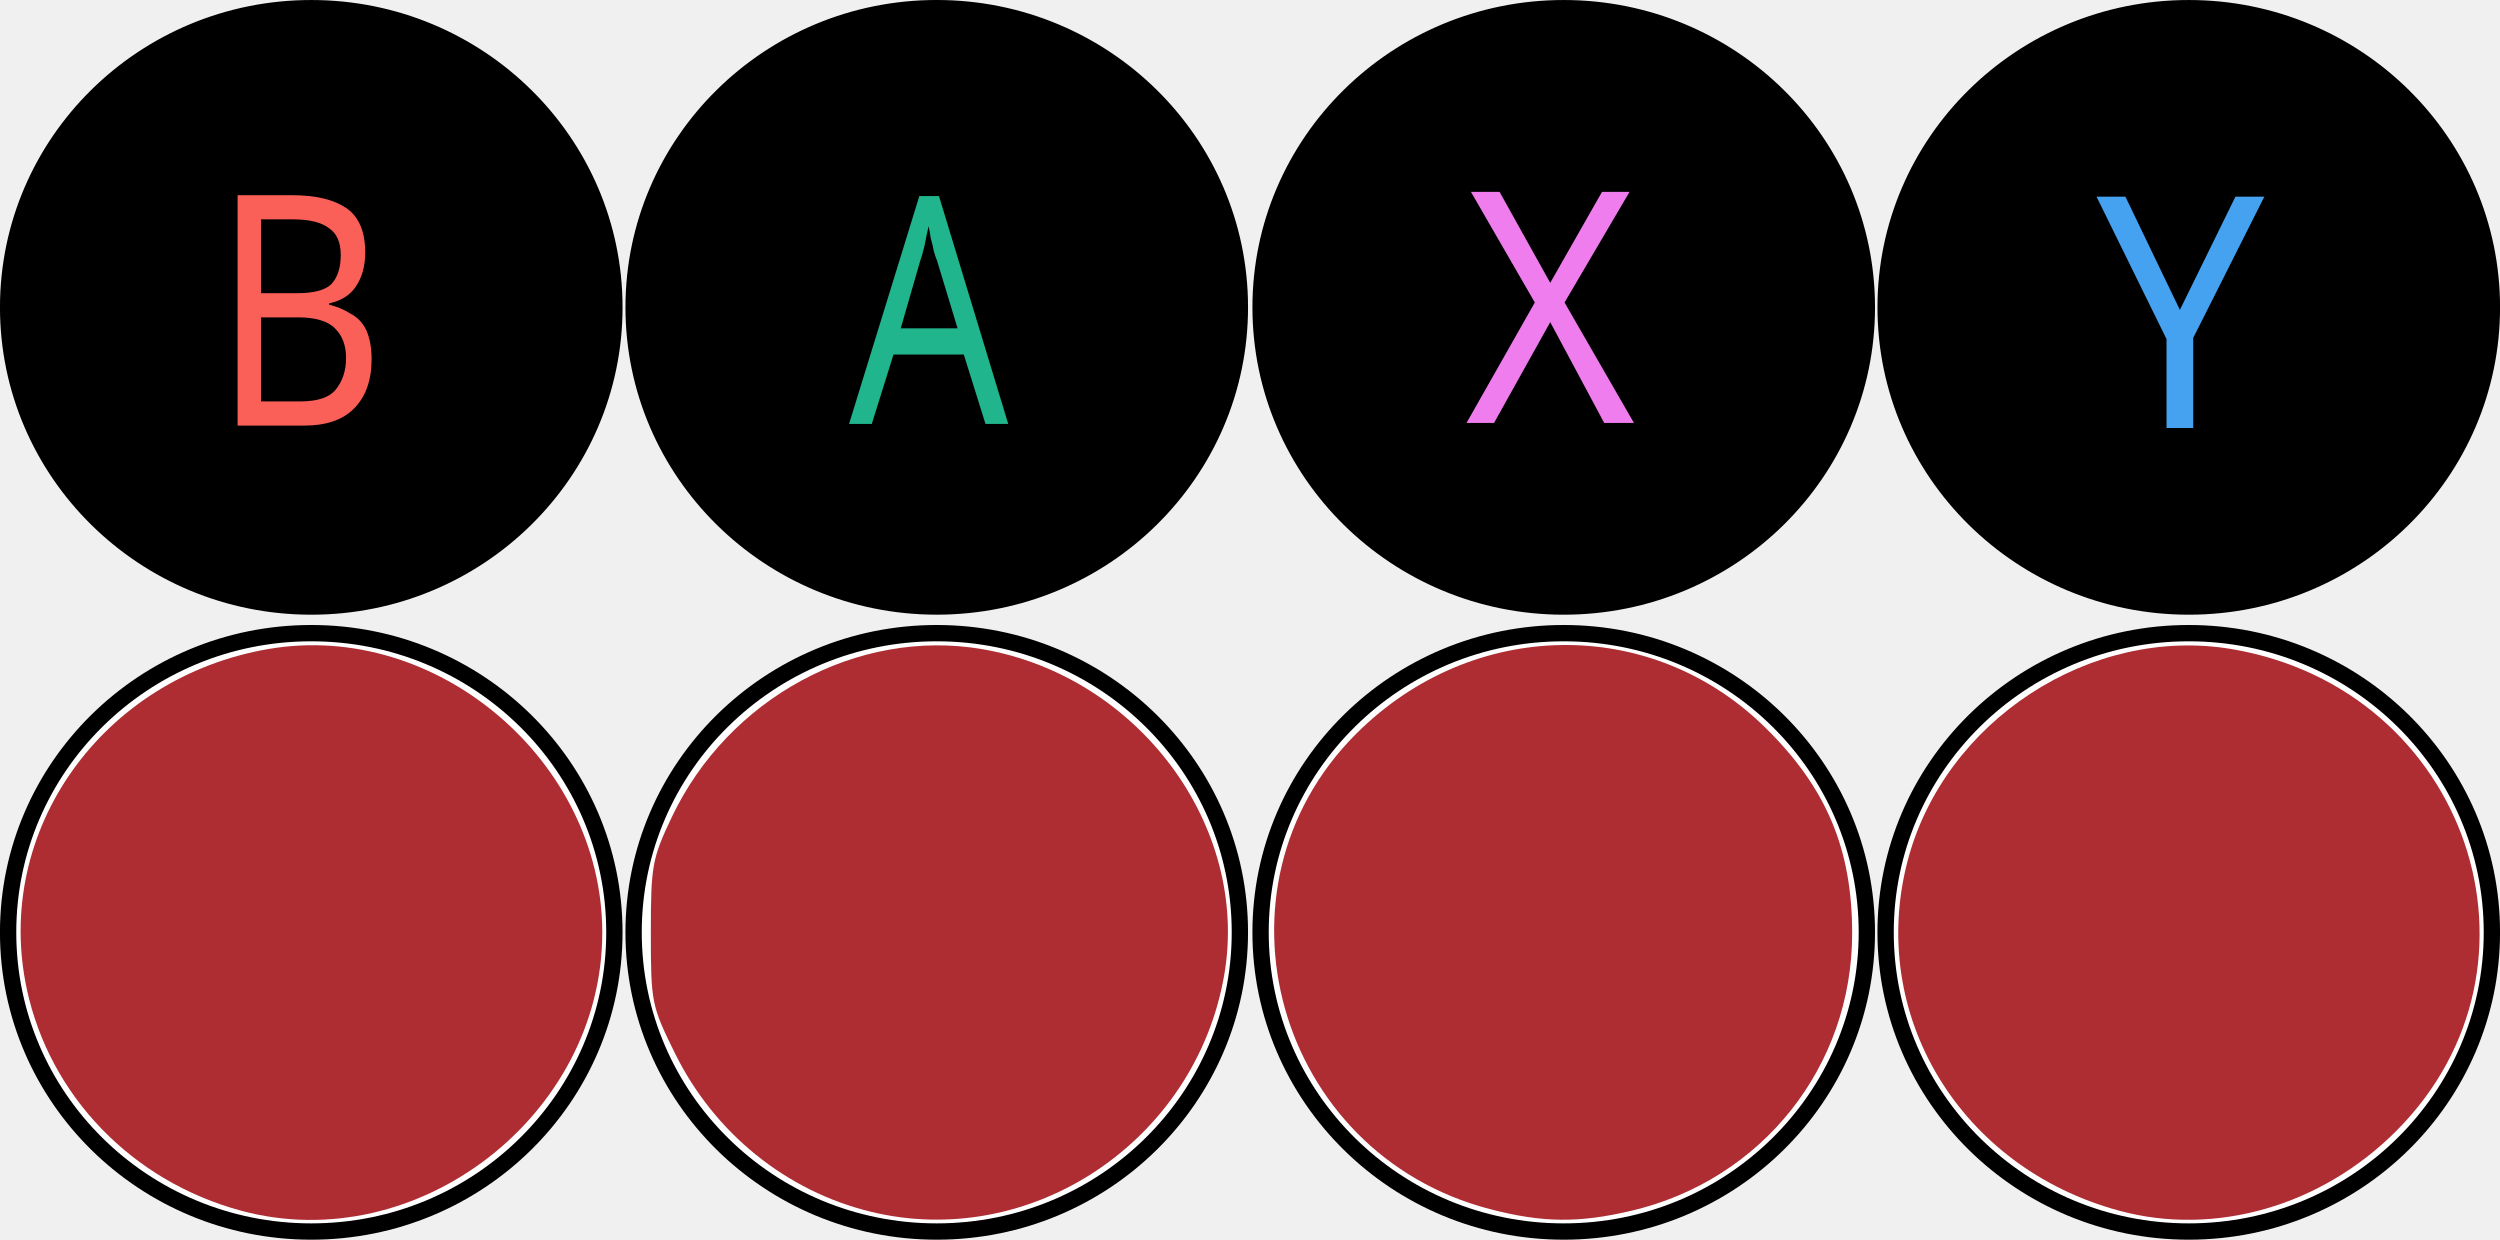
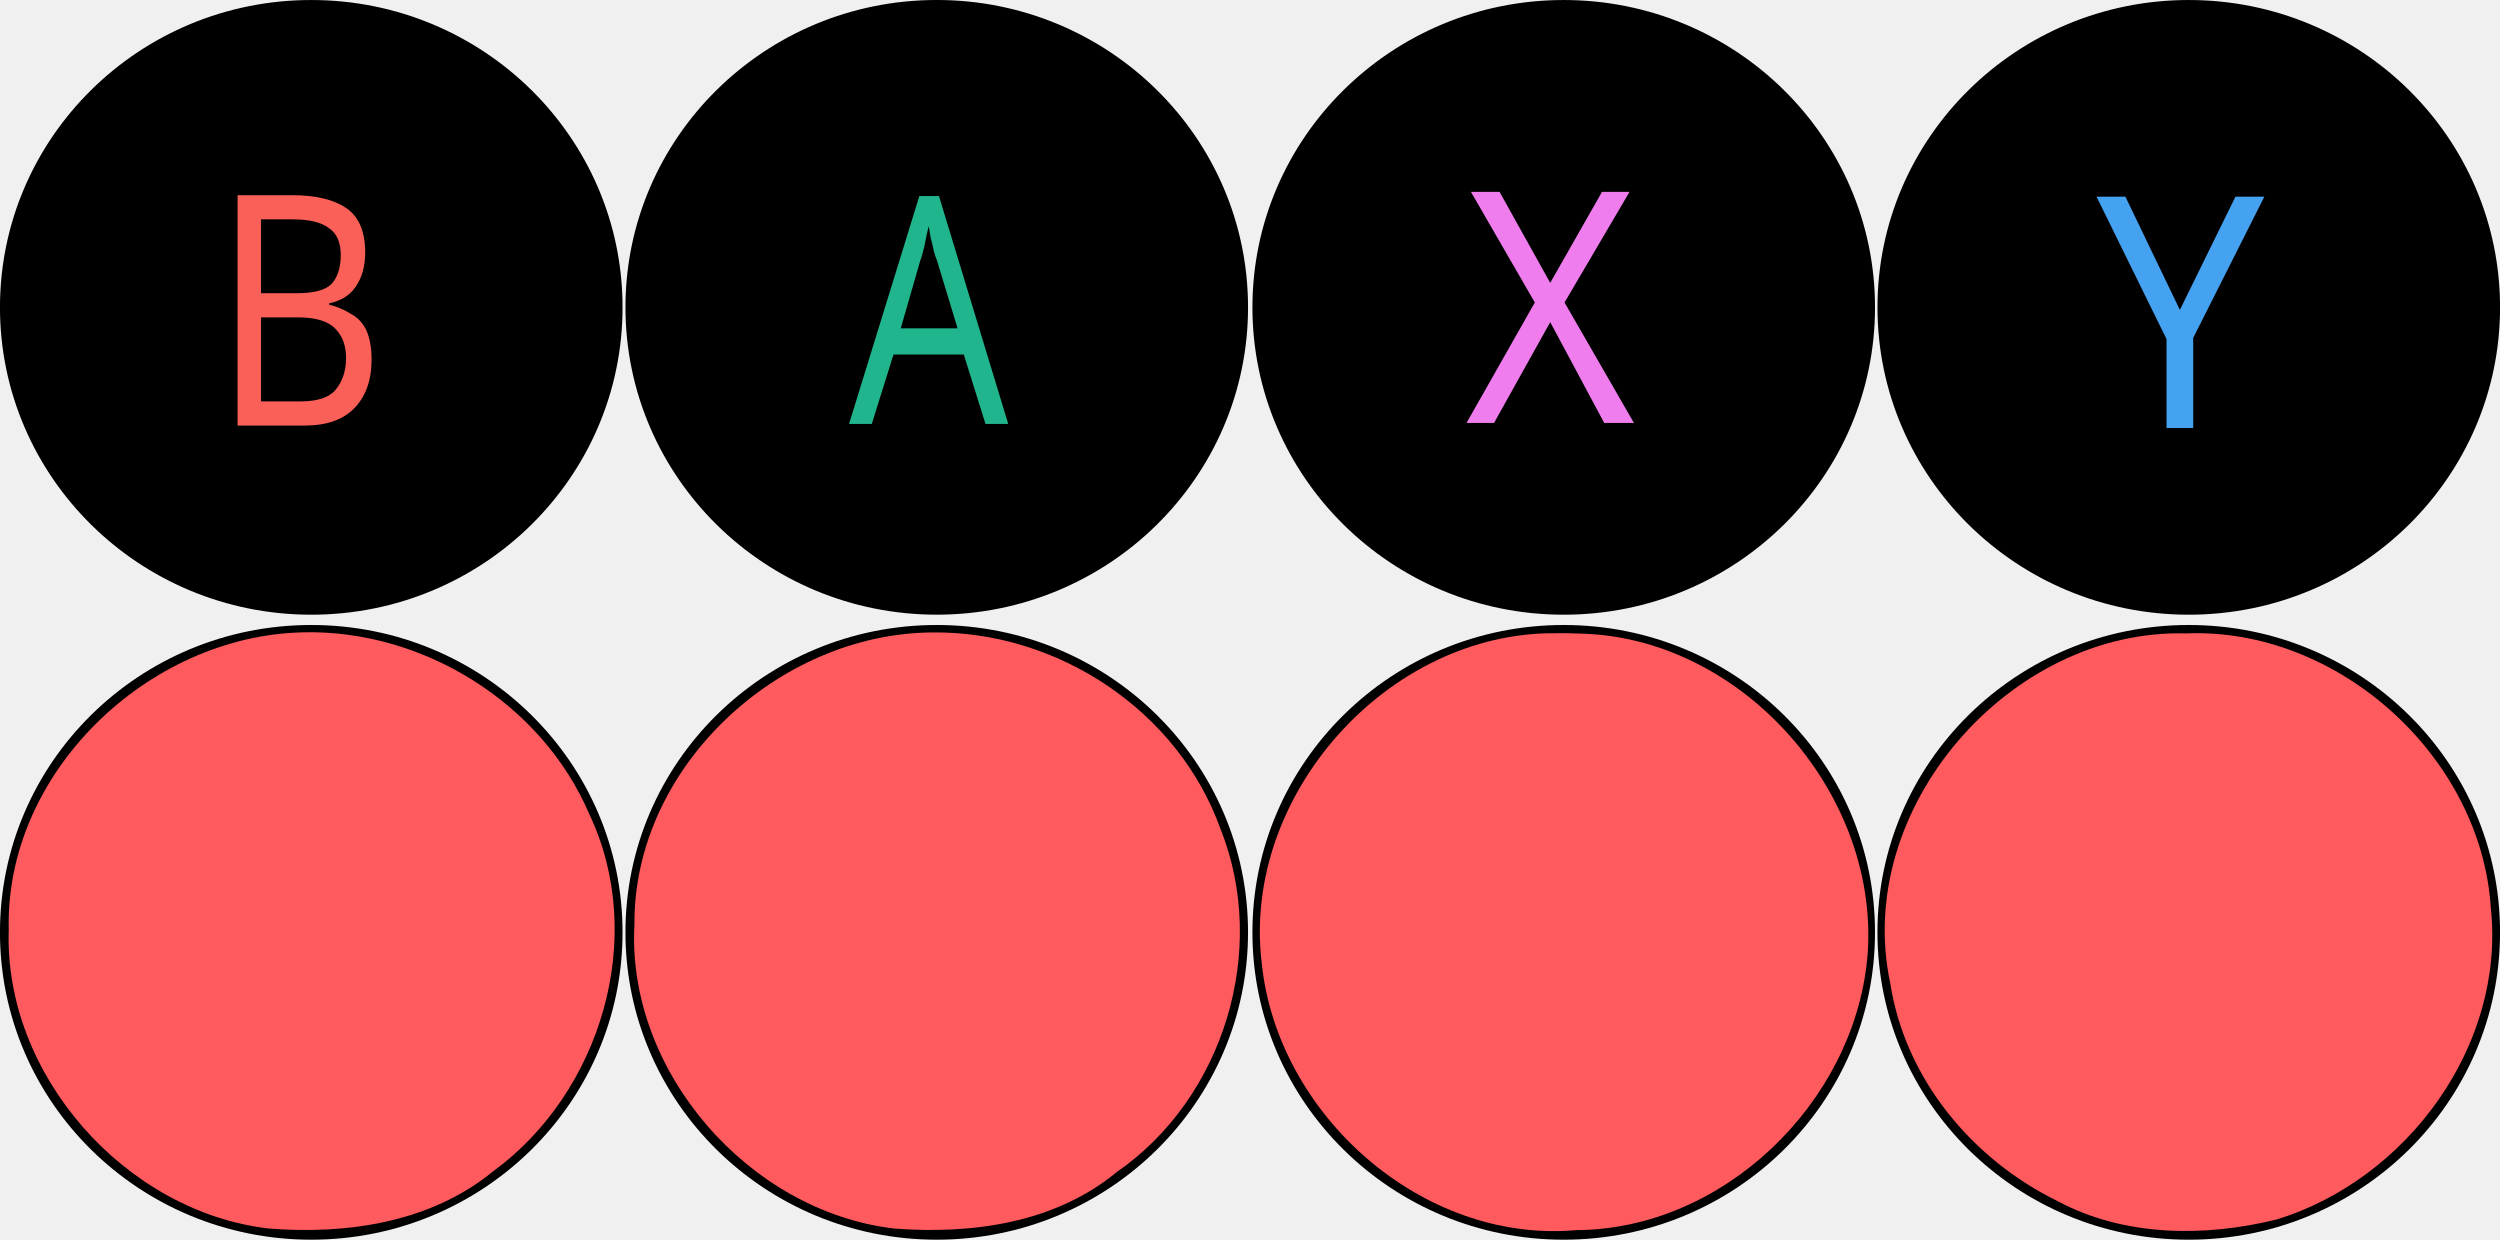
<svg xmlns="http://www.w3.org/2000/svg" id="svg980" version="1.1" viewBox="0 0 33.574 16.649" height="16.649mm" width="33.574mm">
  <defs id="defs977" />
  <g id="layer1" transform="translate(-16,-106)">
    <g id="g1489" transform="translate(23.50017,10.94868)">
      <ellipse style="fill:#000000;fill-opacity:1;fill-rule:evenodd;stroke:#000000;stroke-width:0.219;stroke-miterlimit:4;stroke-dasharray:none;stroke-opacity:1" id="path6182" cx="21.894" cy="99.179" rx="4.071" ry="4.018" />
      <text xml:space="preserve" style="font-style:normal;font-weight:normal;font-size:4.148px;line-height:1.25;font-family:sans-serif;fill:#45a2f1;fill-opacity:1;stroke:none;stroke-width:0.104" x="21.618" y="96.313" id="text9949" transform="scale(0.9554882,1.046585)">
        <tspan id="tspan9947" style="fill:#45a2f1;fill-opacity:1;stroke-width:0.104" x="21.618" y="96.313">Y</tspan>
      </text>
    </g>
    <g id="g1484" transform="translate(5.700186,19.12069)">
      <ellipse style="display:inline;fill:#000000;fill-opacity:1;fill-rule:evenodd;stroke:#000000;stroke-width:0.219;stroke-miterlimit:4;stroke-dasharray:none;stroke-opacity:1" id="path6182-3" cx="31.3" cy="91.007" rx="4.071" ry="4.018" />
      <text xml:space="preserve" style="font-style:normal;font-weight:normal;font-size:4.11px;line-height:1.25;font-family:sans-serif;display:inline;fill:#ef7ded;fill-opacity:1;stroke:none;stroke-width:0.103" x="31.667" y="87.623" id="text13027" transform="scale(0.9466929,1.056309)">
        <tspan id="tspan13025" style="fill:#ef7ded;fill-opacity:1;stroke-width:0.103" x="31.667" y="87.623">X</tspan>
      </text>
    </g>
    <g id="g1479" transform="translate(-12.15788,10.87239)">
      <ellipse style="fill:#000000;fill-opacity:1;fill-rule:evenodd;stroke:#000000;stroke-width:0.219;stroke-miterlimit:4;stroke-dasharray:none;stroke-opacity:1" id="path6182-0" cx="40.738" cy="99.255" rx="4.071" ry="4.018" />
      <text xml:space="preserve" style="font-style:normal;font-weight:normal;font-size:3.777px;line-height:1.25;font-family:sans-serif;fill:#20b58c;fill-opacity:1;stroke:none;stroke-width:0.094" x="44.527" y="89.575" id="text14953" transform="scale(0.8884485,1.125558)">
        <tspan id="tspan14951" style="fill:#20b58c;fill-opacity:1;stroke-width:0.094" x="44.527" y="89.575">A</tspan>
      </text>
    </g>
    <g id="g1474" transform="translate(-11.11981,2.626697)">
      <ellipse style="fill:#000000;fill-opacity:1;fill-rule:evenodd;stroke:#000000;stroke-width:0.219;stroke-miterlimit:4;stroke-dasharray:none;stroke-opacity:1" id="path6182-08" cx="31.3" cy="107.501" rx="4.071" ry="4.018" />
      <text xml:space="preserve" style="font-style:normal;font-weight:normal;font-size:3.968px;line-height:1.25;font-family:sans-serif;fill:#fa5f58;fill-opacity:1;stroke:none;stroke-width:0.099" x="32.773" y="99.701" id="text16761" transform="scale(0.9139633,1.094136)">
        <tspan id="tspan16759" style="fill:#fa5f58;fill-opacity:1;stroke-width:0.099" x="32.773" y="99.701">B</tspan>
      </text>
    </g>
    <ellipse style="fill:#ffffff;fill-opacity:1;fill-rule:evenodd;stroke:#000000;stroke-width:0.219;stroke-miterlimit:4;stroke-dasharray:none;stroke-opacity:1" id="path6182-02" cx="45.394" cy="118.521" rx="4.071" ry="4.018" />
    <ellipse style="display:inline;fill:#ffffff;fill-opacity:1;fill-rule:evenodd;stroke:#000000;stroke-width:0.219;stroke-miterlimit:4;stroke-dasharray:none;stroke-opacity:1" id="path6182-3-5" cx="37" cy="118.521" rx="4.071" ry="4.018" />
    <ellipse style="fill:#ffffff;fill-opacity:1;fill-rule:evenodd;stroke:#000000;stroke-width:0.219;stroke-miterlimit:4;stroke-dasharray:none;stroke-opacity:1" id="path6182-0-9" cx="28.58" cy="118.521" rx="4.071" ry="4.018" />
    <ellipse style="fill:#ffffff;fill-opacity:1;fill-rule:evenodd;stroke:#000000;stroke-width:0.219;stroke-miterlimit:4;stroke-dasharray:none;stroke-opacity:1" id="path6182-08-9" cx="20.18" cy="118.521" rx="4.071" ry="4.018" />
-     <path style="fill:#ae2d33;fill-opacity:1;stroke-width:0.329" d="M 12.249,61.455 C 6.712,59.964 2.523,55.632 1.359,50.195 -0.358,42.174 5.183,34.388 13.637,32.94 c 8.521,-1.46 16.933,5.692 16.933,14.394 0,9.288 -9.39,16.526 -18.321,14.121 z" id="path23" transform="matrix(0.2645833,0,0,0.2645833,16,106)" />
-     <path style="fill:#ae2d33;fill-opacity:1;stroke-width:0.329" d="m 44.198,61.504 c -4.29,-1.042 -7.934,-3.987 -9.929,-8.023 -1.201,-2.429 -1.234,-2.593 -1.234,-6.129 0,-3.409 0.065,-3.771 1.057,-5.864 2.867,-6.052 9.449,-9.62 15.756,-8.54 7.934,1.359 13.604,8.995 12.289,16.552 -1.465,8.42 -9.783,13.986 -17.939,12.005 z" id="path24" transform="matrix(0.2645833,0,0,0.2645833,16,106)" />
-     <path style="fill:#ae2d33;fill-opacity:1;stroke-width:0.329" d="M 75.604,61.366 C 64.778,58.536 60.998,45.083 68.828,37.253 c 5.897,-5.897 14.982,-6.033 20.786,-0.311 3.092,3.048 4.397,6.144 4.397,10.432 0,6.766 -4.576,12.519 -11.198,14.08 -2.691,0.634 -4.531,0.612 -7.209,-0.088 z" id="path25" transform="matrix(0.2645833,0,0,0.2645833,16,106)" />
-     <path style="fill:#ae2d33;fill-opacity:1;stroke-width:0.329" d="M 107.576,61.455 C 99.496,59.279 94.79,51.512 96.823,43.706 c 1.852,-7.112 9.316,-11.983 16.482,-10.755 11.946,2.046 16.712,16.047 8.323,24.454 -3.803,3.811 -9.183,5.363 -14.052,4.051 z" id="path26" transform="matrix(0.2645833,0,0,0.2645833,16,106)" />
+     <path style="fill:#ff5a5d;fill-opacity:1;stroke-width:0.25" d="M 15.369,32.096 C 7.521,32.27 0.241,39.207 0.444,47.202 0.196,54.566 6.367,61.506 13.634,62.357 c 3.979,0.314 8.224,-0.303 11.398,-2.905 5.485,-4.009 7.84,-11.906 4.878,-18.131 -2.403,-5.632 -8.45,-9.377 -14.541,-9.226 z" id="path29" transform="matrix(0.2645833,0,0,0.2645833,16,106)" />
+     <path style="fill:#ff5a5d;fill-opacity:1;stroke-width:0.25" d="M 47.341,32.101 C 39.501,32.141 32.148,38.949 32.202,46.923 31.795,54.386 38.022,61.496 45.384,62.357 49.335,62.659 53.547,62.087 56.699,59.48 62.122,55.724 64.402,48.216 61.954,42.085 59.803,36.061 53.681,32.035 47.341,32.101 Z" id="path30" transform="matrix(0.2645833,0,0,0.2645833,16,106)" />
+     <path style="fill:#ff5a5d;fill-opacity:1;stroke-width:0.25" d="m 78.984,32.141 c -8.545,-0.085 -15.96,8.242 -14.945,16.717 0.773,7.703 8.133,14.272 15.965,13.58 7.457,-0.032 14.063,-6.431 14.773,-13.776 C 95.523,40.428 88.513,32.342 80.192,32.159 79.79,32.14 79.387,32.134 78.984,32.141 Z" id="path31" transform="matrix(0.2645833,0,0,0.2645833,16,106)" />
+     <path style="fill:#ff5a5d;fill-opacity:1;stroke-width:0.25" d="m 110.954,32.15 c -8.957,-0.242 -16.907,8.904 -15.009,17.756 0.751,4.857 4.164,8.952 8.524,11.076 3.377,1.8 7.485,1.817 11.123,0.906 6.584,-2.037 11.571,-8.81 10.838,-15.784 -0.477,-7.701 -7.768,-14.272 -15.476,-13.954 z" id="path32" transform="matrix(0.2645833,0,0,0.2645833,16,106)" />
  </g>
</svg>
